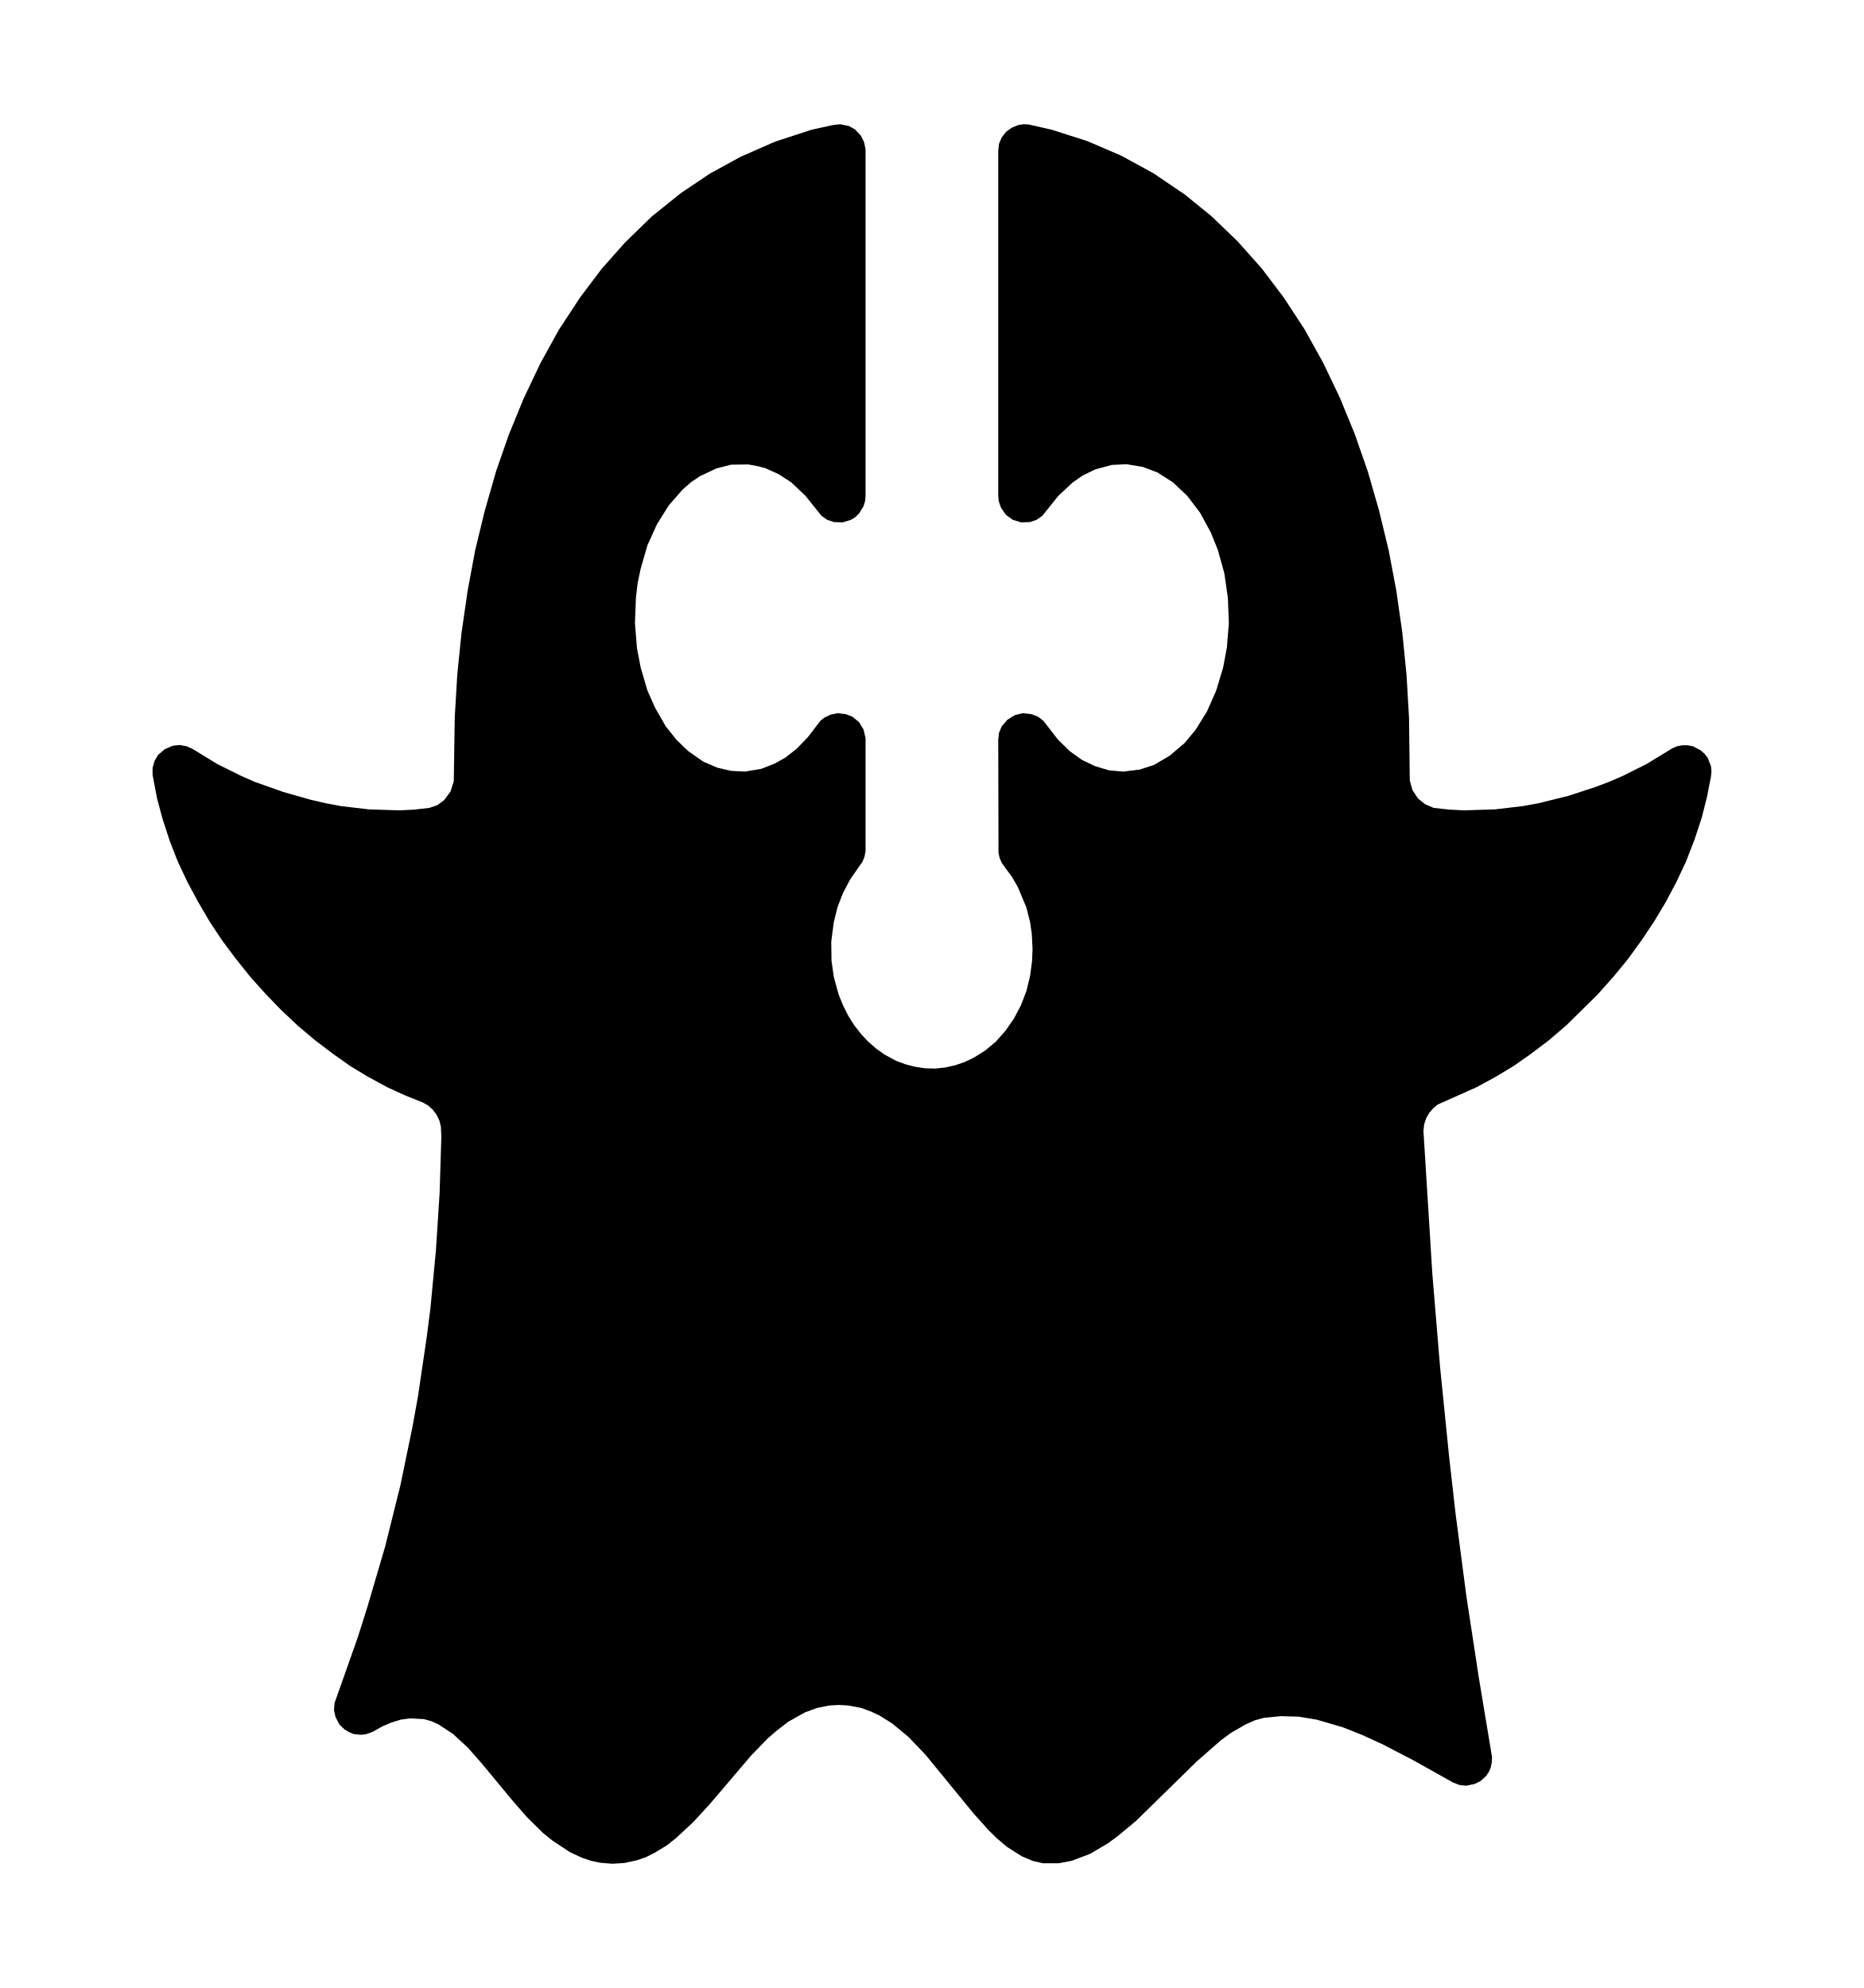
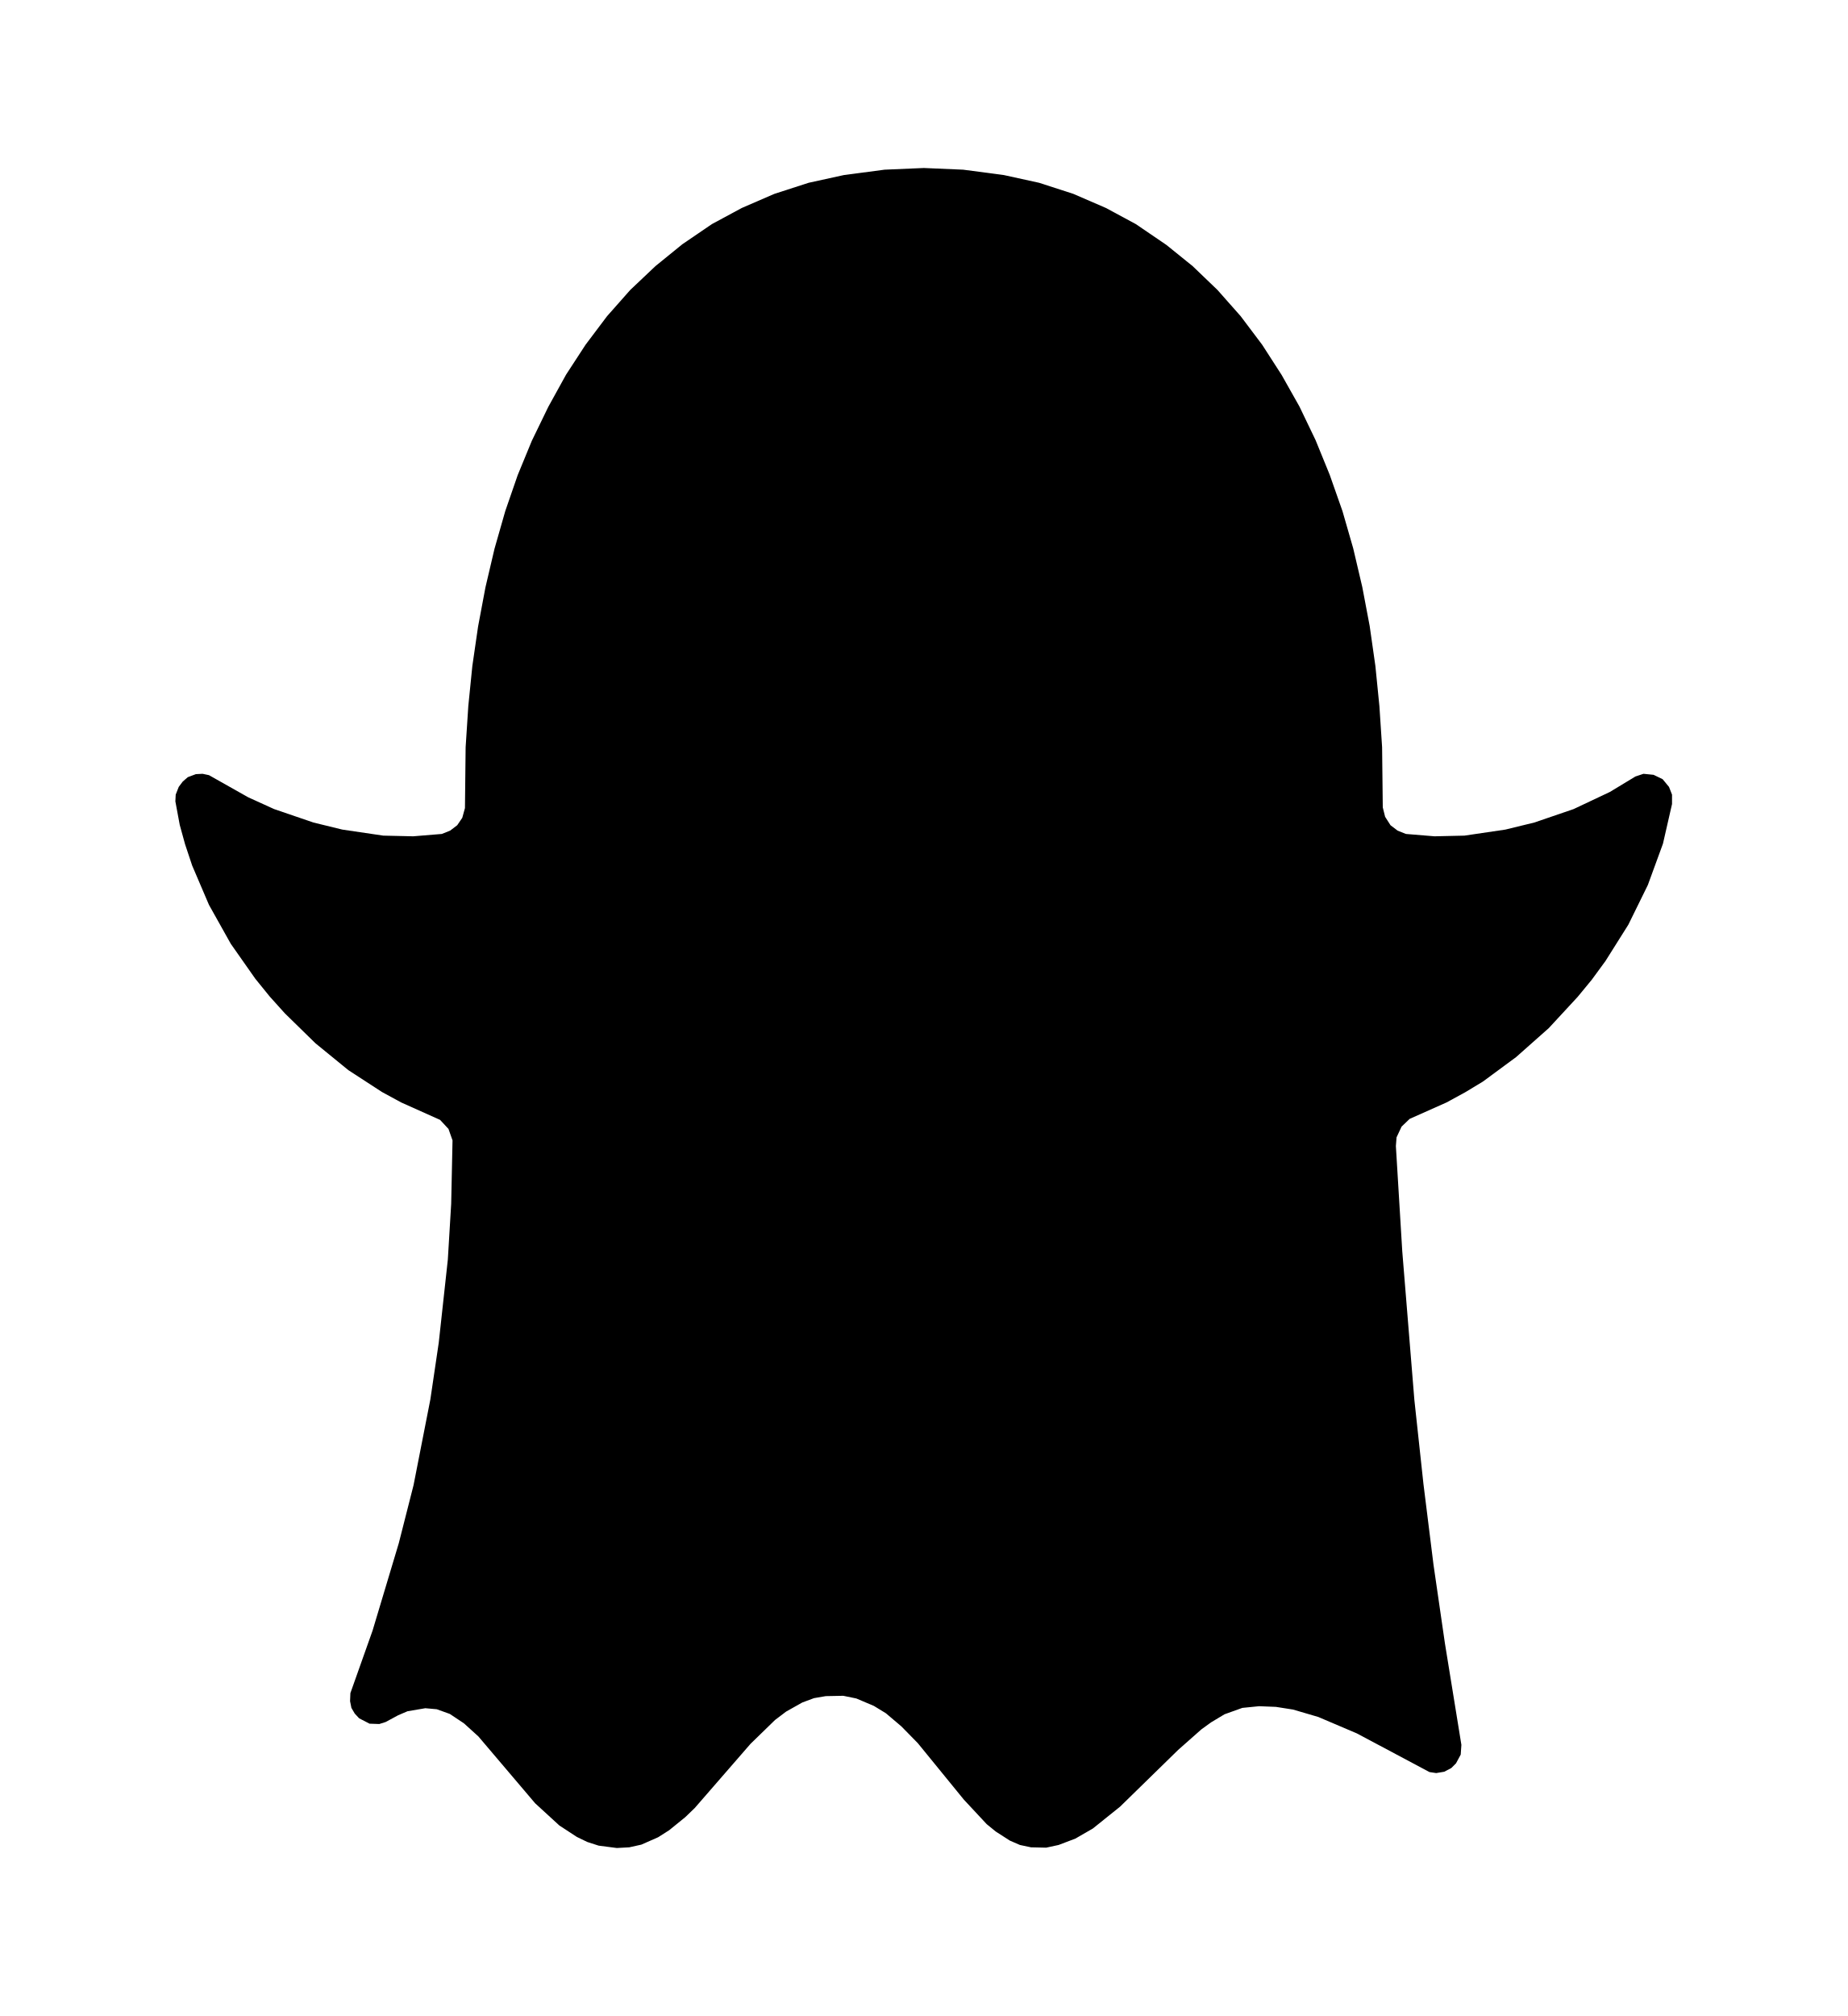
- <svg xmlns="http://www.w3.org/2000/svg" width="7.5in" height="8in" viewBox="0 0 7.5 8">
-   <path id="ghost" d="M0.777 3.015 L0.751 3.003 L0.723 2.998 L0.695 3.001 L0.663 3.015 L0.636 3.038 L0.622 3.062 L0.614 3.09 L0.614 3.118 L0.632 3.213 L0.654 3.295 L0.683 3.384 L0.715 3.466 L0.754 3.549 L0.797 3.629 L0.845 3.711 L0.895 3.786 L0.948 3.857 L1.008 3.932 L1.07 4.001 L1.131 4.064 L1.2 4.129 L1.269 4.187 L1.339 4.24 L1.408 4.289 L1.479 4.332 L1.558 4.375 L1.63 4.408 L1.7 4.436 L1.722 4.448 L1.741 4.465 L1.757 4.486 L1.768 4.509 L1.774 4.533 L1.776 4.574 L1.769 4.801 L1.754 5.034 L1.732 5.265 L1.717 5.382 L1.682 5.619 L1.66 5.741 L1.611 5.978 L1.55 6.223 L1.478 6.468 L1.439 6.591 L1.346 6.854 L1.344 6.882 L1.35 6.909 L1.366 6.94 L1.386 6.959 L1.404 6.97 L1.423 6.978 L1.451 6.981 L1.472 6.979 L1.498 6.97 L1.539 6.947 L1.574 6.932 L1.613 6.92 L1.651 6.915 L1.706 6.918 L1.735 6.926 L1.764 6.939 L1.822 6.977 L1.882 7.032 L1.94 7.098 L2.06 7.243 L2.121 7.313 L2.186 7.377 L2.222 7.406 L2.293 7.453 L2.342 7.476 L2.378 7.488 L2.415 7.496 L2.464 7.5 L2.512 7.497 L2.563 7.486 L2.598 7.474 L2.634 7.456 L2.682 7.427 L2.72 7.397 L2.789 7.333 L2.857 7.259 L3.023 7.064 L3.09 6.995 L3.126 6.964 L3.173 6.928 L3.239 6.891 L3.288 6.873 L3.338 6.863 L3.376 6.861 L3.413 6.863 L3.466 6.873 L3.506 6.888 L3.54 6.904 L3.591 6.936 L3.656 6.99 L3.724 7.061 L3.918 7.298 L3.979 7.366 L4.013 7.399 L4.052 7.432 L4.112 7.47 L4.157 7.489 L4.197 7.498 L4.261 7.498 L4.313 7.488 L4.387 7.46 L4.458 7.418 L4.5 7.387 L4.572 7.327 L4.815 7.089 L4.913 7.003 L4.954 6.973 L5.011 6.94 L5.049 6.923 L5.085 6.913 L5.154 6.906 L5.225 6.908 L5.298 6.92 L5.404 6.951 L5.482 6.982 L5.565 7.02 L5.688 7.084 L5.847 7.173 L5.873 7.183 L5.9 7.186 L5.934 7.179 L5.958 7.167 L5.979 7.148 L5.991 7.131 L5.999 7.112 L6.003 7.092 L6.004 7.071 L5.951 6.752 L5.901 6.425 L5.857 6.089 L5.831 5.859 L5.795 5.502 L5.764 5.129 L5.731 4.6 L5.728 4.55 L5.731 4.524 L5.739 4.5 L5.751 4.479 L5.767 4.46 L5.785 4.445 L5.942 4.375 L6.019 4.333 L6.092 4.289 L6.159 4.242 L6.233 4.186 L6.303 4.126 L6.428 4.003 L6.492 3.931 L6.549 3.862 L6.607 3.782 L6.657 3.707 L6.702 3.632 L6.746 3.549 L6.785 3.466 L6.819 3.378 L6.848 3.29 L6.869 3.207 L6.885 3.125 L6.887 3.104 L6.885 3.083 L6.872 3.05 L6.859 3.033 L6.843 3.019 L6.812 3.003 L6.791 2.999 L6.77 2.999 L6.749 3.003 L6.73 3.011 L6.625 3.075 L6.531 3.122 L6.473 3.147 L6.417 3.168 L6.31 3.203 L6.188 3.233 L6.127 3.244 L6.016 3.257 L5.89 3.261 L5.833 3.258 L5.769 3.251 L5.734 3.236 L5.706 3.213 L5.684 3.18 L5.673 3.141 L5.67 2.889 L5.66 2.717 L5.643 2.546 L5.619 2.378 L5.588 2.214 L5.549 2.053 L5.504 1.897 L5.451 1.745 L5.391 1.599 L5.324 1.459 L5.25 1.326 L5.167 1.199 L5.078 1.081 L4.98 0.971 L4.875 0.87 L4.768 0.783 L4.641 0.697 L4.513 0.627 L4.376 0.568 L4.232 0.522 L4.14 0.501 L4.119 0.5 L4.098 0.503 L4.071 0.514 L4.049 0.53 L4.031 0.553 L4.02 0.579 L4.017 0.607 L4.017 1.996 L4.019 2.017 L4.028 2.043 L4.048 2.072 L4.076 2.092 L4.109 2.102 L4.144 2.101 L4.171 2.092 L4.194 2.076 L4.259 1.995 L4.316 1.942 L4.356 1.914 L4.407 1.889 L4.474 1.871 L4.533 1.868 L4.599 1.879 L4.657 1.901 L4.72 1.941 L4.778 1.996 L4.829 2.063 L4.872 2.142 L4.901 2.214 L4.927 2.308 L4.941 2.406 L4.945 2.507 L4.937 2.606 L4.922 2.686 L4.894 2.779 L4.857 2.863 L4.811 2.937 L4.766 2.991 L4.707 3.041 L4.644 3.078 L4.586 3.097 L4.52 3.105 L4.463 3.1 L4.406 3.083 L4.354 3.058 L4.305 3.023 L4.257 2.976 L4.199 2.901 L4.177 2.884 L4.151 2.874 L4.116 2.87 L4.083 2.878 L4.053 2.897 L4.031 2.923 L4.02 2.949 L4.017 2.977 L4.018 3.433 L4.023 3.454 L4.032 3.474 L4.071 3.527 L4.095 3.568 L4.13 3.651 L4.145 3.71 L4.152 3.758 L4.155 3.819 L4.153 3.868 L4.145 3.928 L4.13 3.989 L4.108 4.046 L4.08 4.099 L4.046 4.148 L4.008 4.191 L3.965 4.227 L3.919 4.256 L3.881 4.274 L3.843 4.287 L3.802 4.296 L3.763 4.3 L3.723 4.299 L3.683 4.293 L3.644 4.283 L3.606 4.269 L3.56 4.244 L3.526 4.22 L3.493 4.191 L3.464 4.16 L3.437 4.125 L3.413 4.087 L3.393 4.047 L3.375 4.003 L3.355 3.93 L3.346 3.866 L3.345 3.789 L3.355 3.712 L3.37 3.651 L3.392 3.594 L3.421 3.539 L3.471 3.467 L3.479 3.447 L3.483 3.425 L3.483 2.97 L3.475 2.936 L3.457 2.906 L3.43 2.884 L3.404 2.874 L3.37 2.87 L3.342 2.876 L3.317 2.888 L3.301 2.901 L3.252 2.965 L3.206 3.013 L3.16 3.049 L3.117 3.073 L3.063 3.094 L2.998 3.105 L2.941 3.102 L2.886 3.089 L2.83 3.065 L2.77 3.023 L2.723 2.978 L2.679 2.923 L2.636 2.848 L2.605 2.778 L2.578 2.686 L2.563 2.607 L2.555 2.506 L2.559 2.405 L2.566 2.346 L2.578 2.289 L2.605 2.195 L2.644 2.109 L2.691 2.034 L2.746 1.971 L2.78 1.941 L2.817 1.916 L2.883 1.885 L2.942 1.87 L3.011 1.869 L3.049 1.876 L3.08 1.884 L3.133 1.908 L3.184 1.941 L3.241 1.995 L3.306 2.076 L3.329 2.092 L3.356 2.101 L3.391 2.102 L3.424 2.092 L3.442 2.081 L3.457 2.066 L3.475 2.037 L3.481 2.017 L3.483 1.996 L3.483 0.6 L3.477 0.572 L3.465 0.547 L3.441 0.521 L3.416 0.507 L3.381 0.5 L3.353 0.503 L3.266 0.522 L3.119 0.57 L2.98 0.631 L2.856 0.699 L2.74 0.777 L2.623 0.871 L2.515 0.976 L2.421 1.082 L2.335 1.196 L2.249 1.327 L2.175 1.461 L2.107 1.604 L2.048 1.748 L1.997 1.894 L1.95 2.058 L1.912 2.215 L1.882 2.376 L1.857 2.548 L1.84 2.716 L1.83 2.885 L1.826 3.144 L1.813 3.185 L1.787 3.22 L1.76 3.24 L1.728 3.251 L1.667 3.258 L1.609 3.261 L1.484 3.257 L1.373 3.244 L1.309 3.232 L1.249 3.218 L1.14 3.187 L1.024 3.146 L0.97 3.122 L0.875 3.075 Z" />
+ <svg xmlns="http://www.w3.org/2000/svg" width="5.5in" height="6in" viewBox="0 0 5.5 6">
+   <path id="ghost" d="M0.739 2.373 L0.622 2.307 L0.603 2.303 L0.583 2.304 L0.559 2.313 L0.544 2.326 L0.532 2.342 L0.523 2.365 L0.522 2.385 L0.535 2.455 L0.551 2.513 L0.572 2.576 L0.622 2.693 L0.687 2.809 L0.76 2.913 L0.803 2.966 L0.848 3.016 L0.939 3.105 L1.037 3.185 L1.137 3.25 L1.194 3.281 L1.31 3.333 L1.335 3.36 L1.347 3.394 L1.343 3.583 L1.333 3.749 L1.306 3.996 L1.281 4.165 L1.231 4.42 L1.187 4.593 L1.109 4.853 L1.043 5.039 L1.042 5.063 L1.046 5.083 L1.056 5.1 L1.069 5.114 L1.1 5.13 L1.129 5.131 L1.148 5.125 L1.185 5.105 L1.213 5.093 L1.266 5.084 L1.3 5.087 L1.339 5.101 L1.381 5.129 L1.424 5.168 L1.593 5.367 L1.665 5.433 L1.717 5.467 L1.748 5.482 L1.782 5.493 L1.836 5.5 L1.873 5.498 L1.909 5.49 L1.959 5.468 L1.992 5.447 L2.04 5.408 L2.068 5.381 L2.234 5.19 L2.307 5.119 L2.34 5.094 L2.388 5.067 L2.423 5.054 L2.458 5.048 L2.51 5.047 L2.549 5.055 L2.601 5.077 L2.637 5.099 L2.683 5.138 L2.732 5.188 L2.869 5.356 L2.937 5.429 L2.964 5.451 L3.006 5.478 L3.036 5.491 L3.069 5.498 L3.114 5.499 L3.151 5.491 L3.201 5.472 L3.253 5.442 L3.334 5.377 L3.507 5.208 L3.576 5.147 L3.605 5.126 L3.645 5.102 L3.698 5.083 L3.748 5.078 L3.798 5.08 L3.849 5.088 L3.924 5.11 L4.039 5.159 L4.255 5.274 L4.275 5.277 L4.299 5.273 L4.32 5.262 L4.334 5.248 L4.348 5.222 L4.35 5.193 L4.301 4.891 L4.267 4.657 L4.237 4.416 L4.21 4.166 L4.174 3.724 L4.155 3.411 L4.157 3.385 L4.172 3.353 L4.196 3.33 L4.306 3.281 L4.361 3.251 L4.414 3.219 L4.513 3.146 L4.61 3.06 L4.696 2.967 L4.738 2.916 L4.779 2.86 L4.847 2.752 L4.905 2.634 L4.95 2.511 L4.977 2.393 L4.977 2.365 L4.968 2.342 L4.949 2.319 L4.922 2.306 L4.892 2.303 L4.868 2.311 L4.792 2.357 L4.684 2.408 L4.567 2.448 L4.481 2.469 L4.359 2.487 L4.27 2.489 L4.185 2.482 L4.16 2.472 L4.139 2.456 L4.123 2.431 L4.116 2.403 L4.114 2.224 L4.106 2.102 L4.094 1.982 L4.077 1.863 L4.055 1.747 L4.028 1.632 L3.996 1.521 L3.958 1.413 L3.916 1.31 L3.868 1.21 L3.815 1.116 L3.757 1.026 L3.693 0.941 L3.624 0.863 L3.55 0.792 L3.472 0.729 L3.381 0.667 L3.292 0.619 L3.195 0.577 L3.093 0.544 L2.988 0.521 L2.867 0.505 L2.75 0.5 L2.633 0.505 L2.512 0.521 L2.407 0.544 L2.305 0.577 L2.208 0.619 L2.119 0.667 L2.031 0.727 L1.951 0.792 L1.876 0.863 L1.807 0.941 L1.743 1.026 L1.685 1.115 L1.632 1.211 L1.583 1.312 L1.541 1.414 L1.504 1.521 L1.472 1.633 L1.445 1.748 L1.423 1.865 L1.406 1.982 L1.394 2.101 L1.386 2.224 L1.384 2.405 L1.376 2.434 L1.361 2.456 L1.34 2.472 L1.315 2.482 L1.23 2.489 L1.141 2.487 L1.019 2.469 L0.933 2.448 L0.816 2.408 Z" />
</svg>
